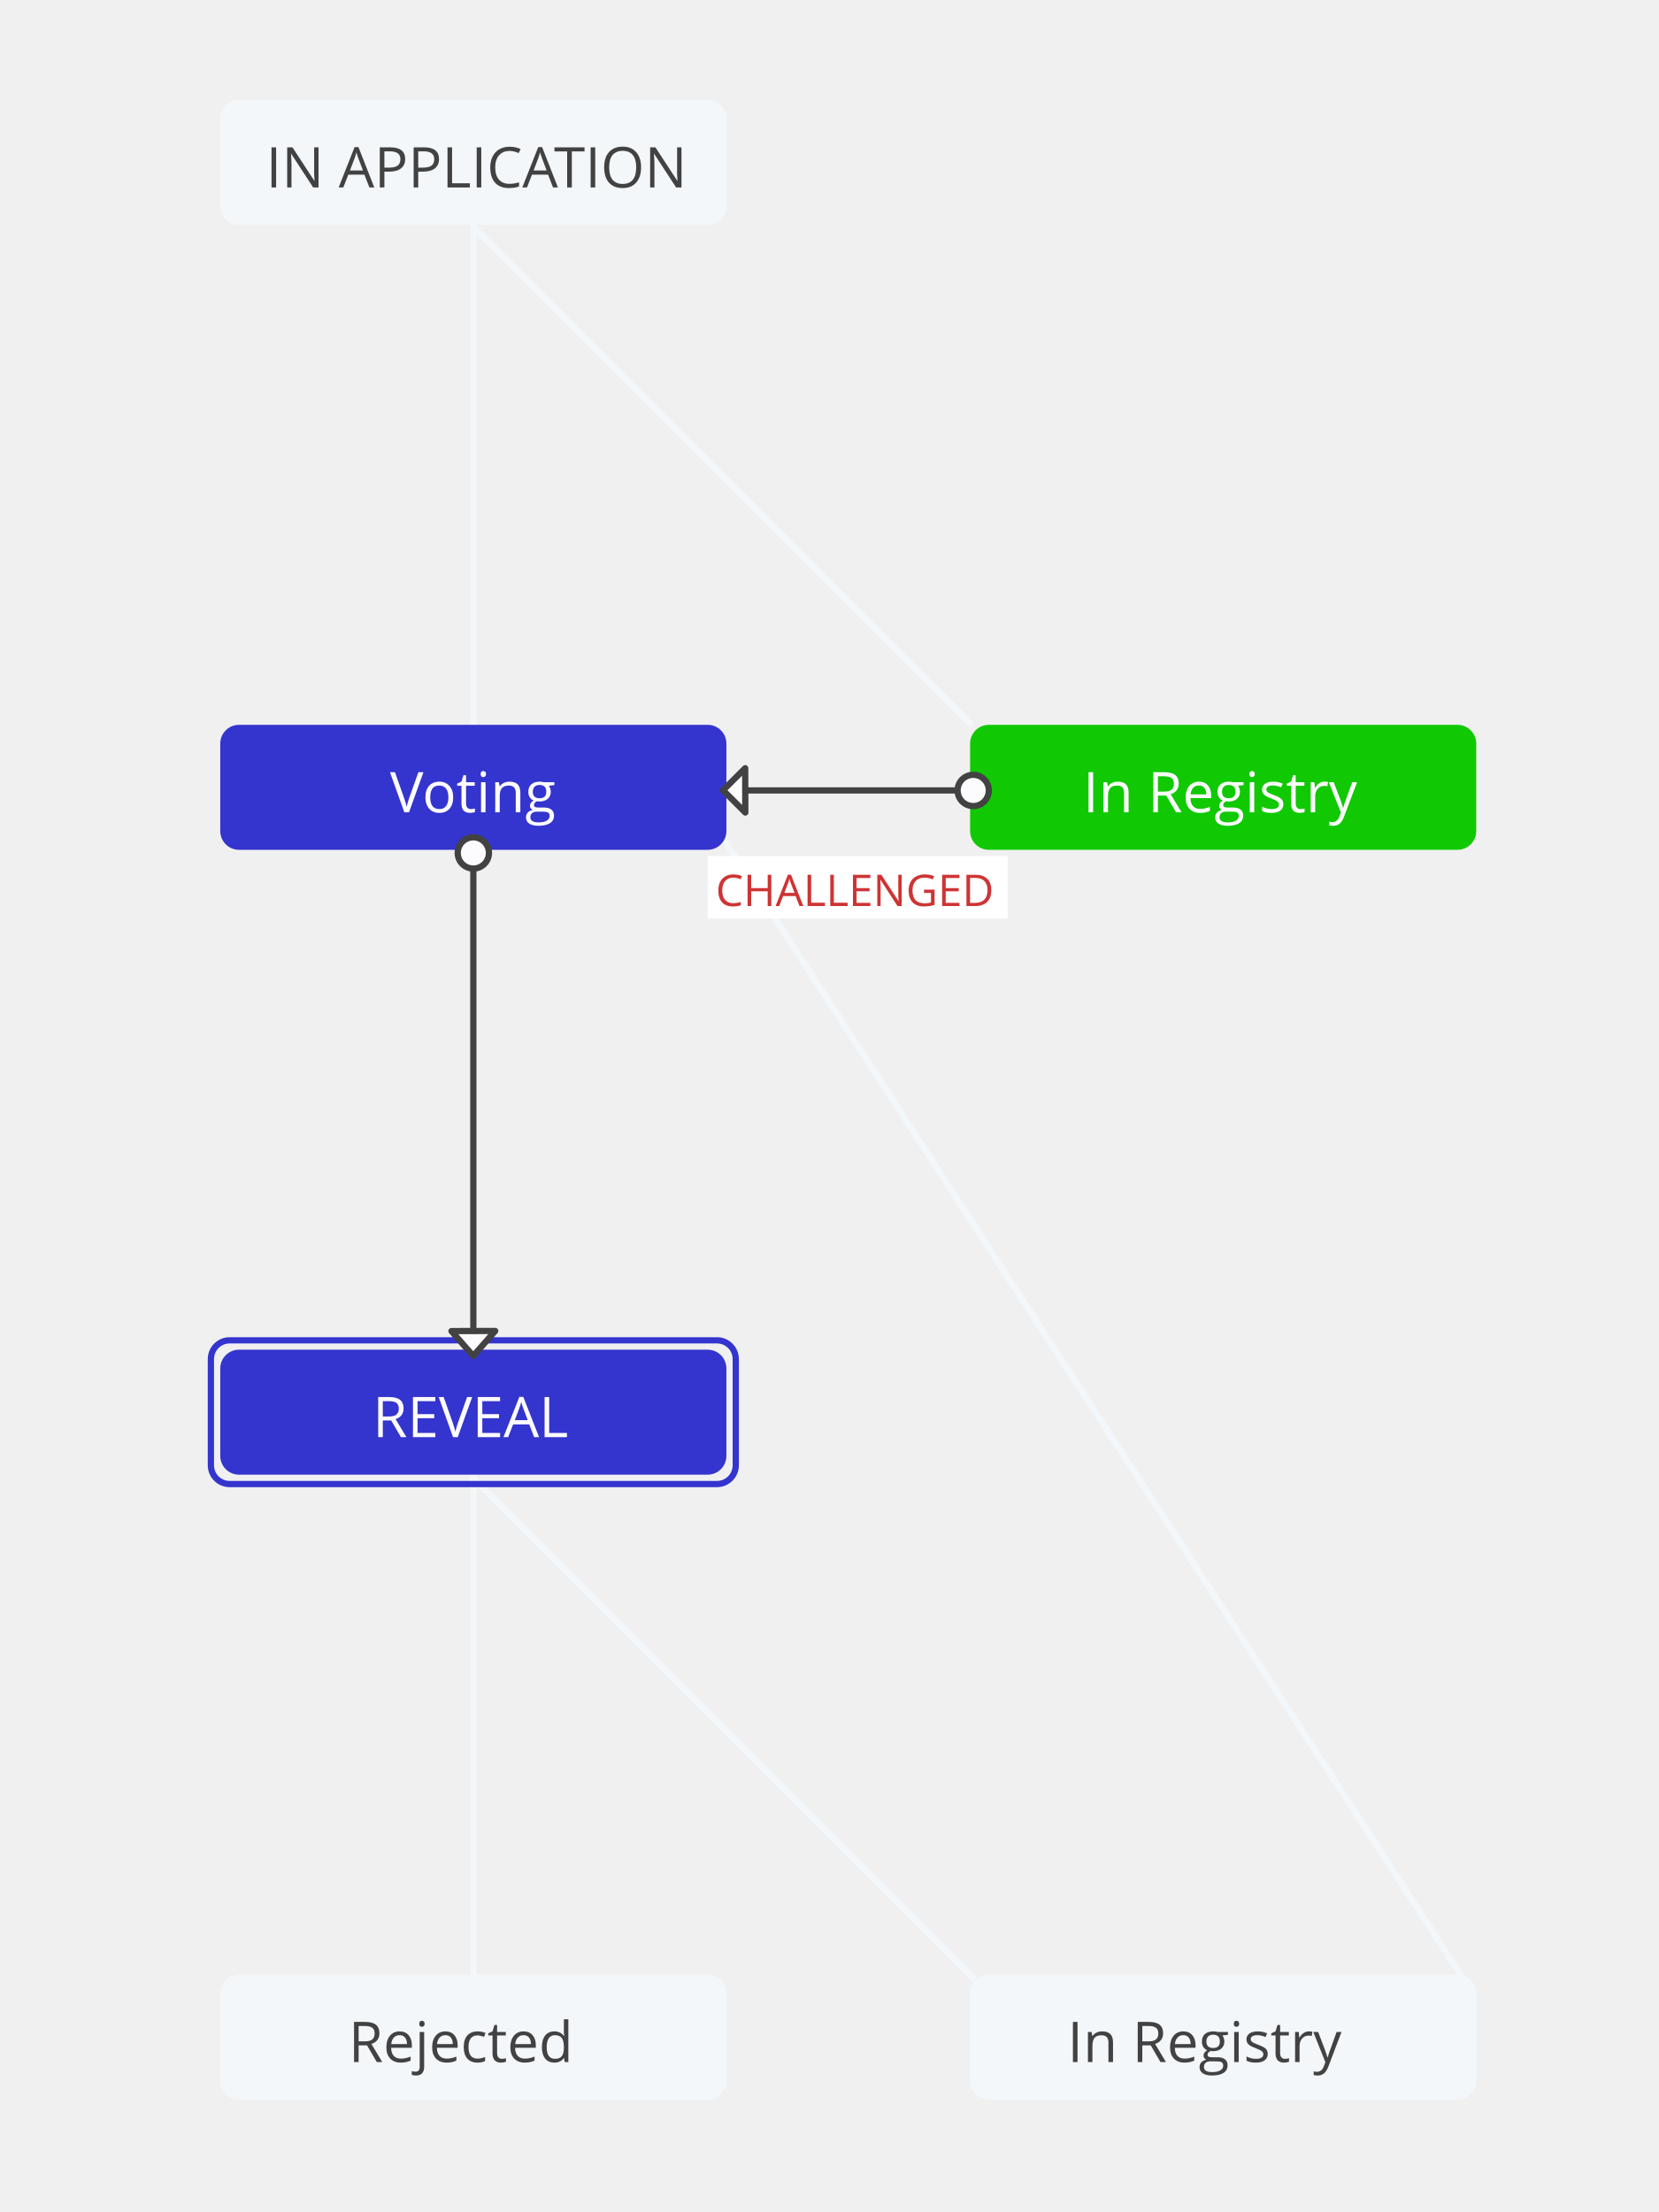
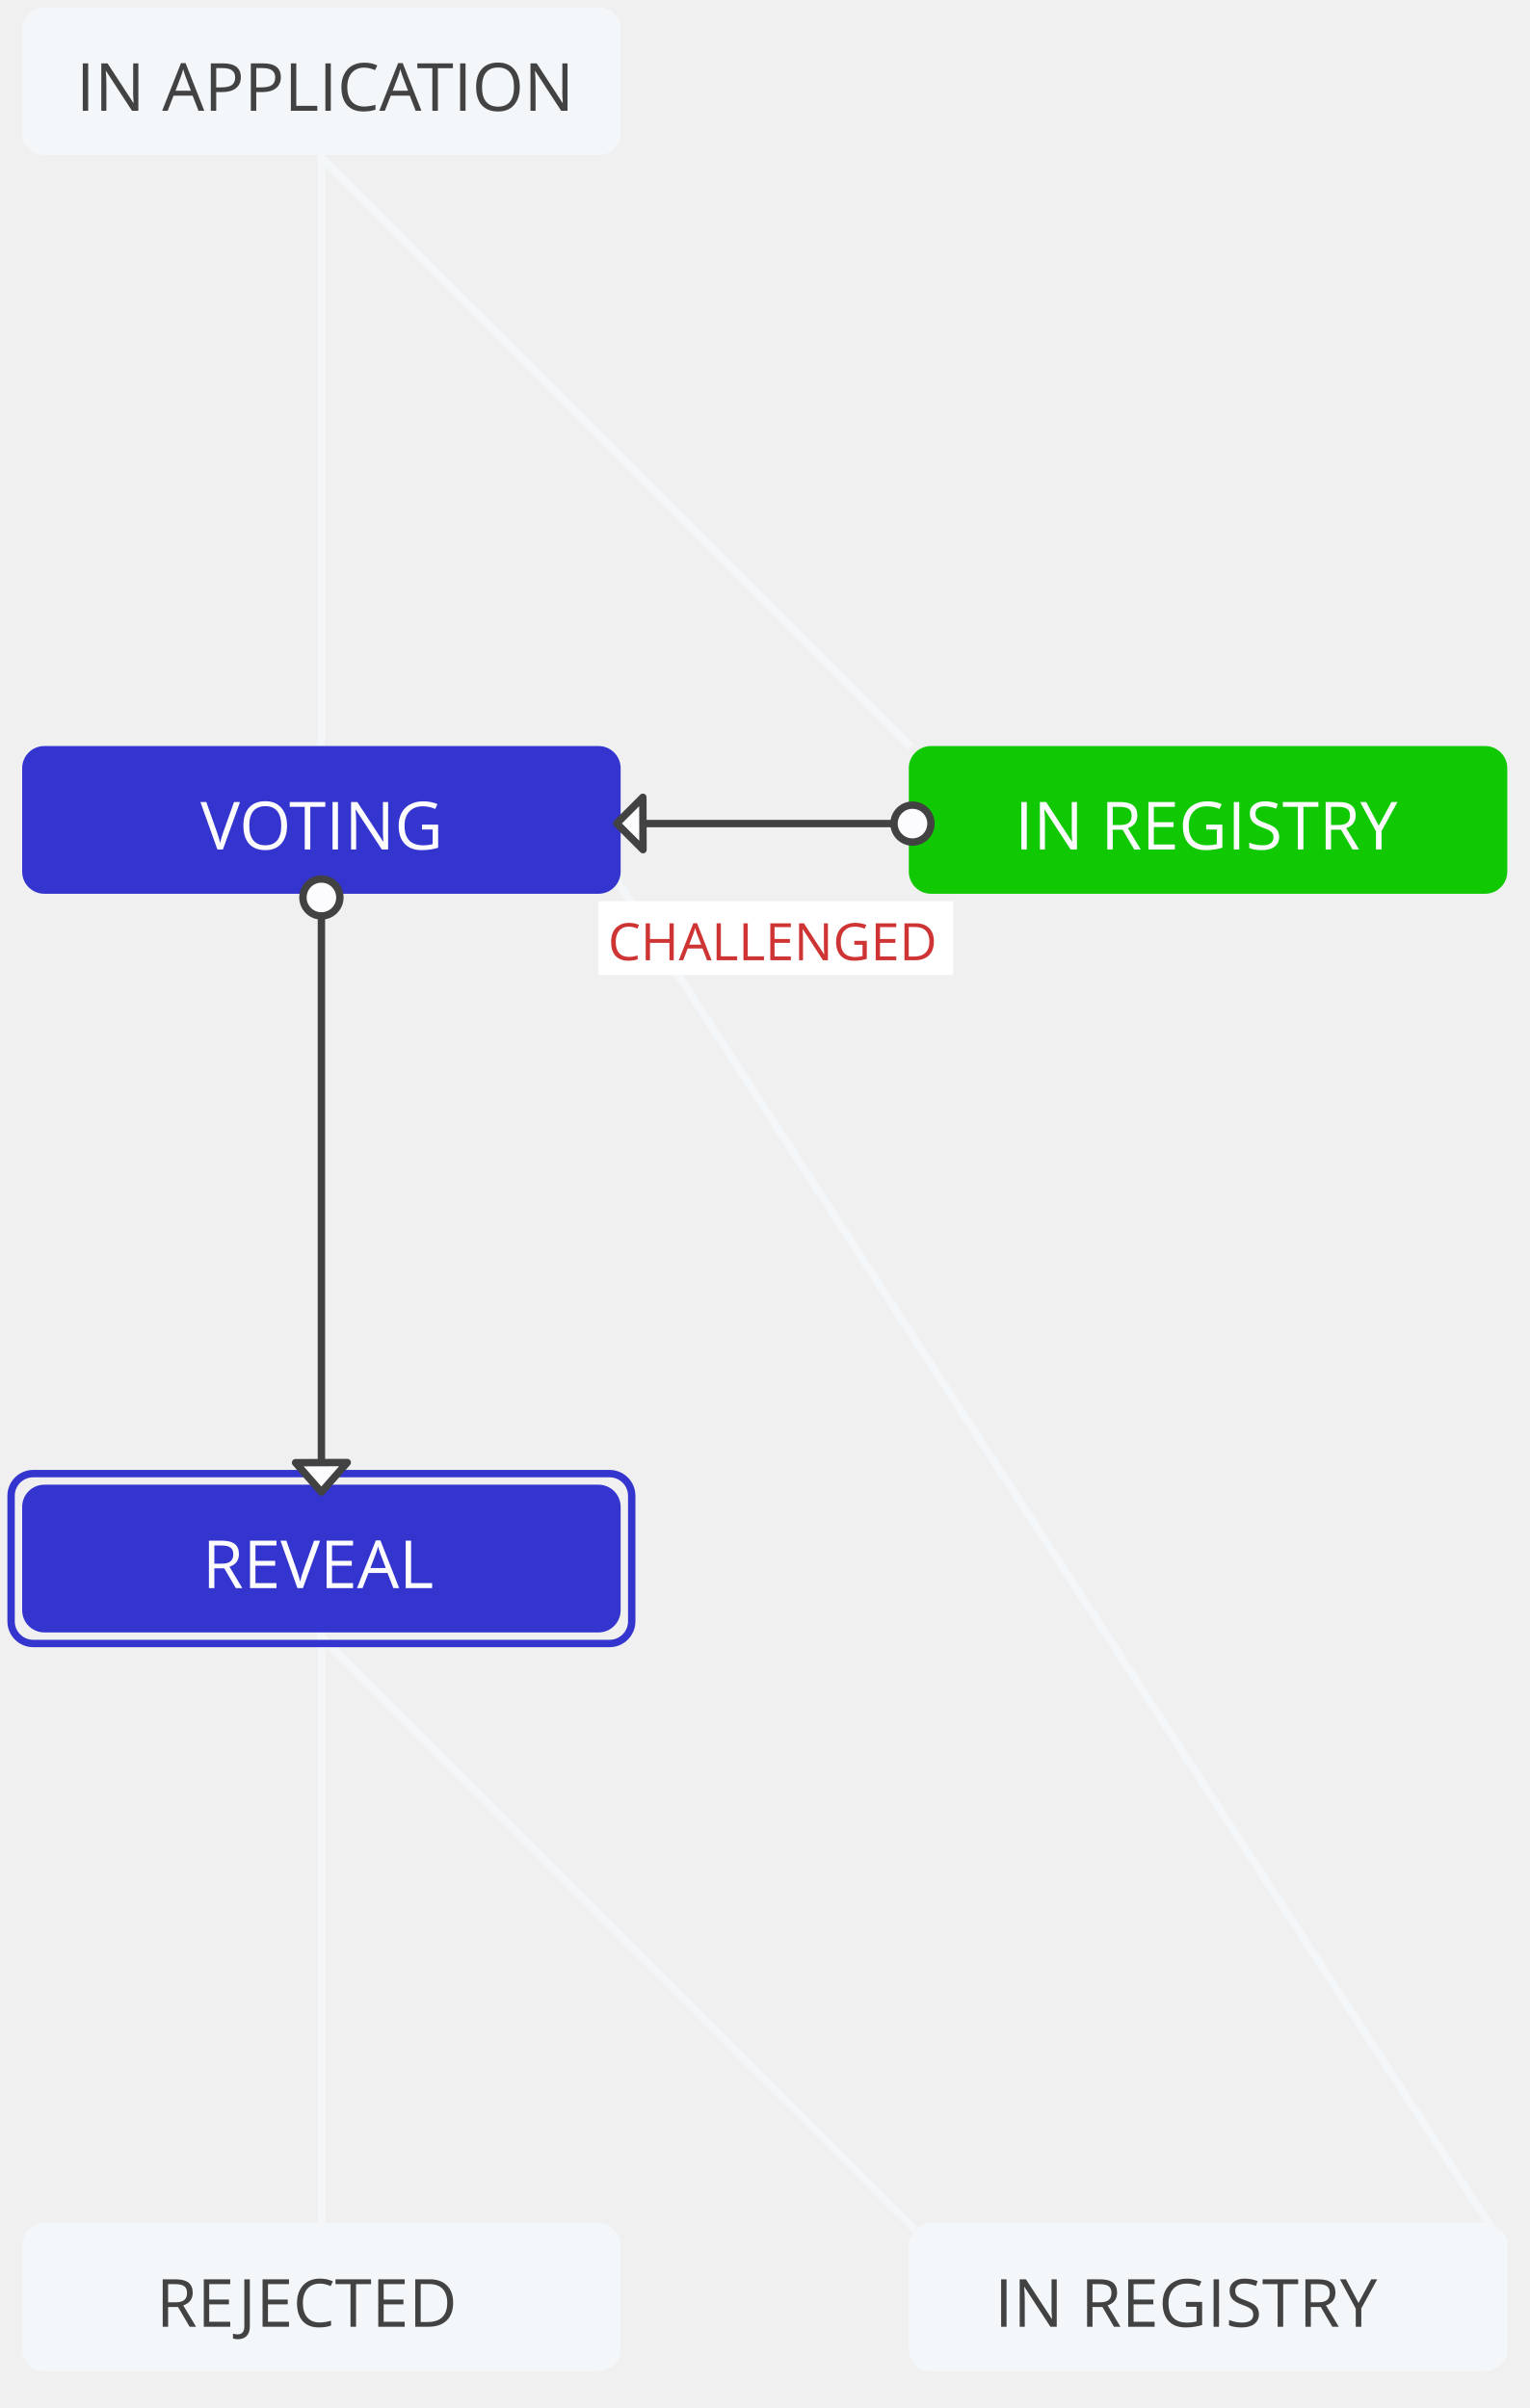
- <svg xmlns="http://www.w3.org/2000/svg" width="300px" height="400px" viewBox="0 0 231 354" version="1.1">
+ <svg xmlns="http://www.w3.org/2000/svg" width="207px" height="326px" viewBox="0 0 207 326" version="1.1">
  <defs />
-   <g id="Stage-Maps" stroke="none" stroke-width="1" fill="none" fill-rule="evenodd">
-     <g id="map_in_registry_no_id_reveal">
-       <path d="M98.492,220.12 L98.542,332.985" id="Line" stroke="#F4F7FA" stroke-linecap="square" transform="translate(98.51718, 276.5525) rotate(-45) translate(-98.51718, -276.5525) " />
-       <path d="M58.5,235.5 L58.5,315.5" id="Line" stroke="#F4F7FA" stroke-linecap="square" />
-       <rect id="Rectangle-11-Copy-2" fill="#3434CE" x="18" y="216" width="81" height="20" rx="3" />
-       <rect id="Rectangle-11-Copy-6" stroke="#3434CE" x="16.5" y="214.5" width="84" height="23" rx="3" />
-       <text id="REVEAL" font-family="Open Sans, sans-serif" font-size="9" font-weight="500" fill="#FCFCFF">
-         <tspan x="42.387" y="230">REVEAL</tspan>
+   <g id="map_in_registry_no_id_reveal" stroke="none" stroke-width="1" fill="none" fill-rule="evenodd">
+     <g id="Group-3" transform="translate(1, 1)">
+       <path d="M82.492,204.12 L82.542,316.985" id="Line" stroke="#F4F7FA" stroke-linecap="square" transform="translate(82.51718, 260.5525) rotate(-45) translate(-82.51718, -260.5525) " />
+       <path d="M42.5,219.5 L42.5,299.5" id="Line" stroke="#F4F7FA" stroke-linecap="square" />
+       <rect id="Rectangle-11-Copy-2" fill="#3434CE" x="2" y="200" width="81" height="20" rx="3" />
+       <rect id="Rectangle-11-Copy-6" stroke="#3434CE" x="0.5" y="198.5" width="84" height="23" rx="3" />
+       <text id="REVEAL" font-family="OpenSans-SemiBold, Open Sans" font-size="9" font-weight="500" fill="#FCFCFF">
+         <tspan x="26.387" y="214">REVEAL</tspan>
      </text>
-       <path d="M152.023,115.936 L163.46,335.06" id="Line" stroke="#F4F7FA" stroke-linecap="square" transform="translate(157.7414, 225.4982) rotate(-210) translate(-157.7414, -225.4982) " />
-       <path d="M58.5,35.5 L58.5,115.5" id="Line" stroke="#F4F7FA" stroke-linecap="square" />
-       <rect id="Rectangle-11" fill="#F4F7FA" x="18" y="16" width="81" height="20" rx="3" />
-       <text id="IN-APPLICATION" font-family="Open Sans, sans-serif" font-size="9" font-weight="normal" fill="#424242">
-         <tspan x="25.314" y="30">IN APPLICATION</tspan>
+       <path d="M136.023,99.936 L147.46,319.06" id="Line" stroke="#F4F7FA" stroke-linecap="square" transform="translate(141.7414, 209.4982) rotate(-210) translate(-141.7414, -209.4982) " />
+       <path d="M42.5,19.5 L42.5,99.5" id="Line" stroke="#F4F7FA" stroke-linecap="square" />
+       <rect id="Rectangle-11" fill="#F4F7FA" x="2" y="0" width="81" height="20" rx="3" />
+       <text id="IN-APPLICATION" font-family="OpenSans-Regular, Open Sans" font-size="9" font-weight="normal" fill="#424242">
+         <tspan x="9.314" y="14">IN APPLICATION</tspan>
      </text>
-       <path d="M58.476,36.33 L138.319,116.103 L58.476,36.33 Z" id="Line" stroke="#F4F7FA" stroke-linecap="square" />
-       <rect id="Rectangle-11-Copy" fill="#3434CE" x="18" y="116" width="81" height="20" rx="3" />
-       <text id="Voting" font-family="Open Sans, sans-serif" font-size="9" font-weight="500" fill="#FCFCFF">
-         <tspan x="45.159" y="130">Voting</tspan>
+       <path d="M42.476,20.33 L122.319,100.103 L42.476,20.33 Z" id="Line" stroke="#F4F7FA" stroke-linecap="square" />
+       <rect id="Rectangle-11-Copy" fill="#3434CE" x="2" y="100" width="81" height="20" rx="3" />
+       <text id="Voting" font-family="OpenSans-SemiBold, Open Sans" font-size="9" font-weight="500" fill="#FCFCFF">
+         <tspan x="26.125" y="114">VOTING</tspan>
      </text>
-       <rect id="Rectangle-11-Copy-3" fill="#F4F7FA" x="18" y="316" width="81" height="20" rx="3" />
-       <text id="Rejected" font-family="Open Sans, sans-serif" font-size="9" font-weight="normal" fill="#424242">
-         <tspan x="38.518" y="330">Rejected</tspan>
+       <rect id="Rectangle-11-Copy-3" fill="#F4F7FA" x="2" y="300" width="81" height="20" rx="3" />
+       <text id="Rejected" font-family="OpenSans-Regular, Open Sans" font-size="9" font-weight="normal" fill="#424242">
+         <tspan x="20.129" y="314">REJECTED</tspan>
      </text>
-       <rect id="Rectangle-11-Copy-5" fill="#F4F7FA" x="138" y="316" width="81" height="20" rx="3" />
-       <text id="In-Registry" font-family="Open Sans, sans-serif" font-size="9" font-weight="normal" fill="#424242">
-         <tspan x="153.565" y="330">In Registry</tspan>
+       <rect id="Rectangle-11-Copy-5" fill="#F4F7FA" x="122" y="300" width="81" height="20" rx="3" />
+       <text id="In-Registry" font-family="OpenSans-Regular, Open Sans" font-size="9" font-weight="normal" fill="#424242">
+         <tspan x="133.607" y="314">IN REGISTRY</tspan>
      </text>
-       <rect id="Rectangle-11-Copy-4" fill="#10C903" x="138" y="116" width="81" height="20" rx="3" />
-       <g id="Group" transform="translate(119.5, 126.5) rotate(-270) translate(-119.5, -126.5) translate(115, 105)" stroke="#424242">
+       <rect id="Rectangle-11-Copy-4" fill="#10C903" x="122" y="100" width="81" height="20" rx="3" />
+       <g id="Group" transform="translate(103.5, 110.5) rotate(-270) translate(-103.5, -110.5) translate(99, 89)" stroke="#424242">
        <path d="M4.5,3.487 L4.5,41.5" id="Line" stroke-linecap="square" />
        <circle id="Oval-2" fill="#FCFCFF" cx="4.5" cy="2.5" r="2.5" />
        <polygon id="Path-4" fill="#FCFCFF" stroke-linecap="round" stroke-linejoin="round" points="8.032 38.973 4.475 42.531 0.937 38.993" />
      </g>
-       <text id="In-Registry" font-family="Open Sans, sans-serif" font-size="9" font-weight="500" fill="#FCFCFF">
-         <tspan x="156.063" y="130">In Registry</tspan>
+       <text id="In-Registry" font-family="OpenSans-SemiBold, Open Sans" font-size="9" font-weight="500" fill="#FCFCFF">
+         <tspan x="136.345" y="114">IN REGISTRY</tspan>
      </text>
-       <g id="Group-4" transform="translate(96, 137)">
+       <g id="Group-4" transform="translate(80, 121)">
        <rect id="Rectangle-12" fill="#FFFFFF" x="0" y="0" width="48" height="10" />
-         <text id="CHALLENGED" font-family="Open Sans, sans-serif" font-size="7" font-weight="500" fill="#CE3434">
+         <text id="CHALLENGED" font-family="OpenSans-SemiBold, Open Sans" font-size="7" font-weight="500" fill="#CE3434">
          <tspan x="1.288" y="8">CHALLENGED</tspan>
        </text>
      </g>
-       <g id="Group-2" transform="translate(55, 134)" stroke="#424242">
+       <g id="Group-2" transform="translate(39, 118)" stroke="#424242">
        <path d="M3.5,2.5 L3.5,82.5" id="Line" stroke-linecap="square" />
        <circle id="Oval-2" fill="#FCFCFF" cx="3.5" cy="2.5" r="2.5" />
        <polygon id="Path-4" fill="#FCFCFF" stroke-linecap="round" stroke-linejoin="round" points="7 79 3.49 83 0 79.022" />
      </g>
    </g>
  </g>
</svg>
